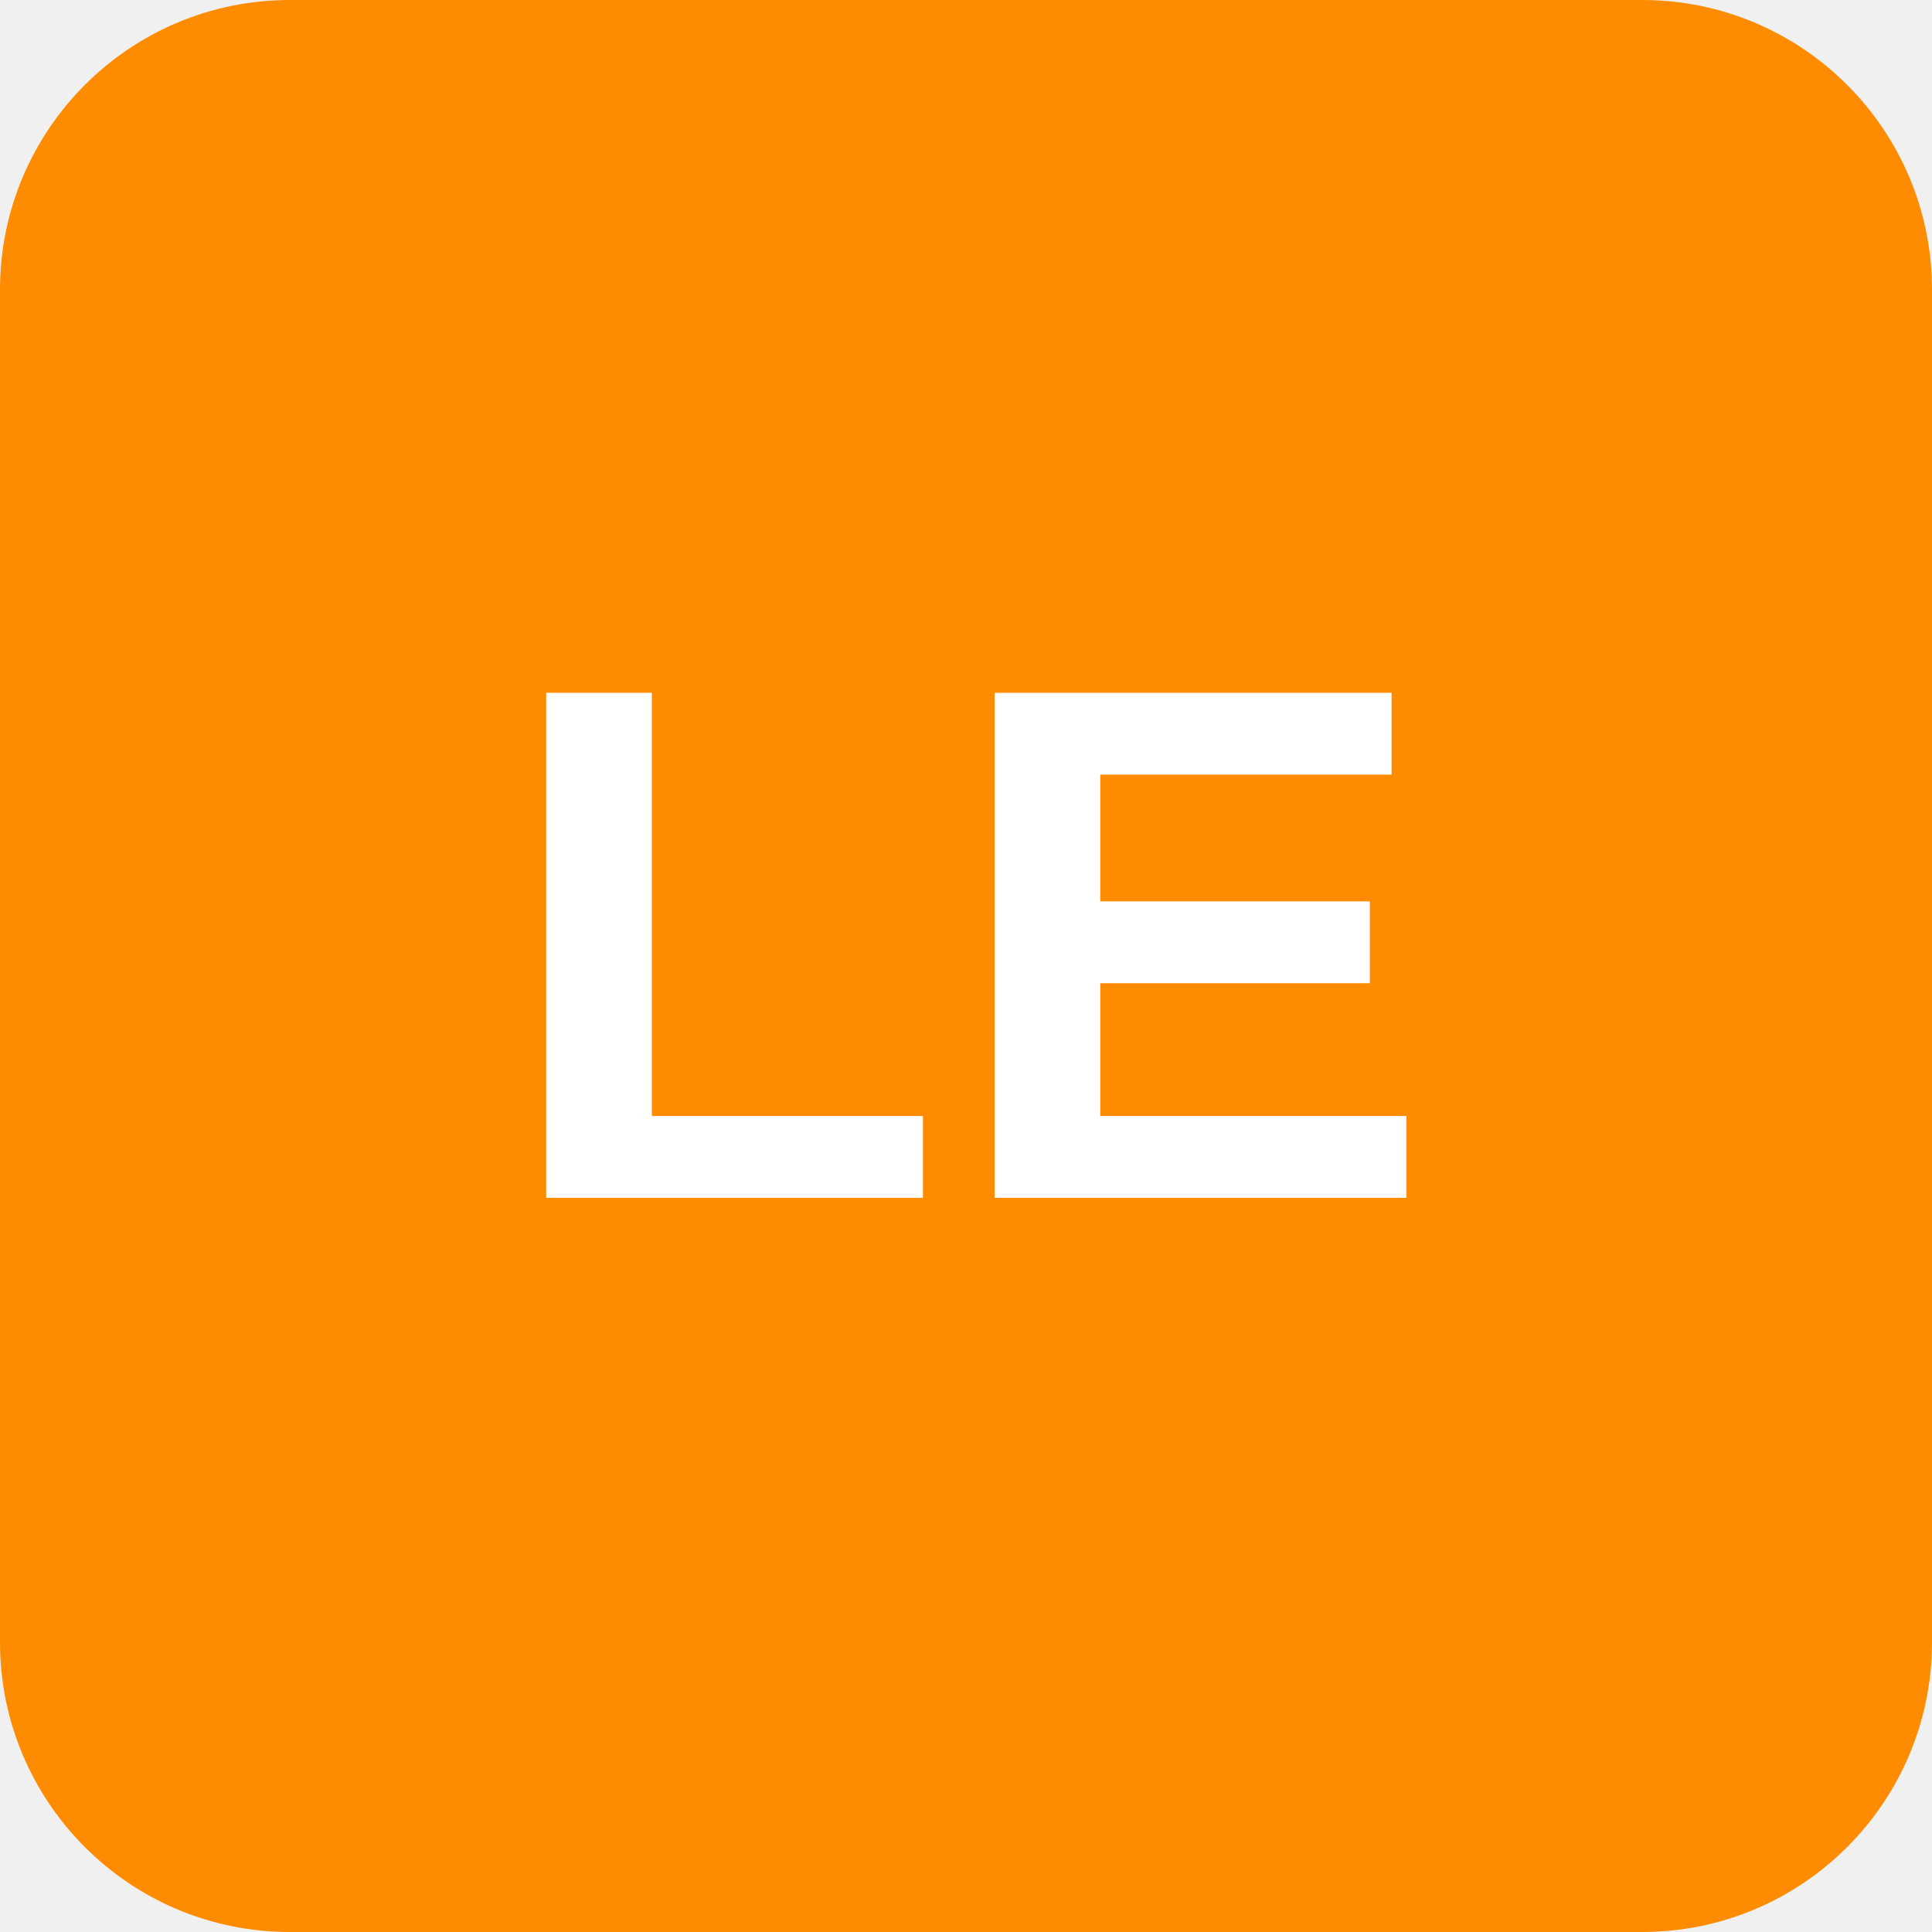
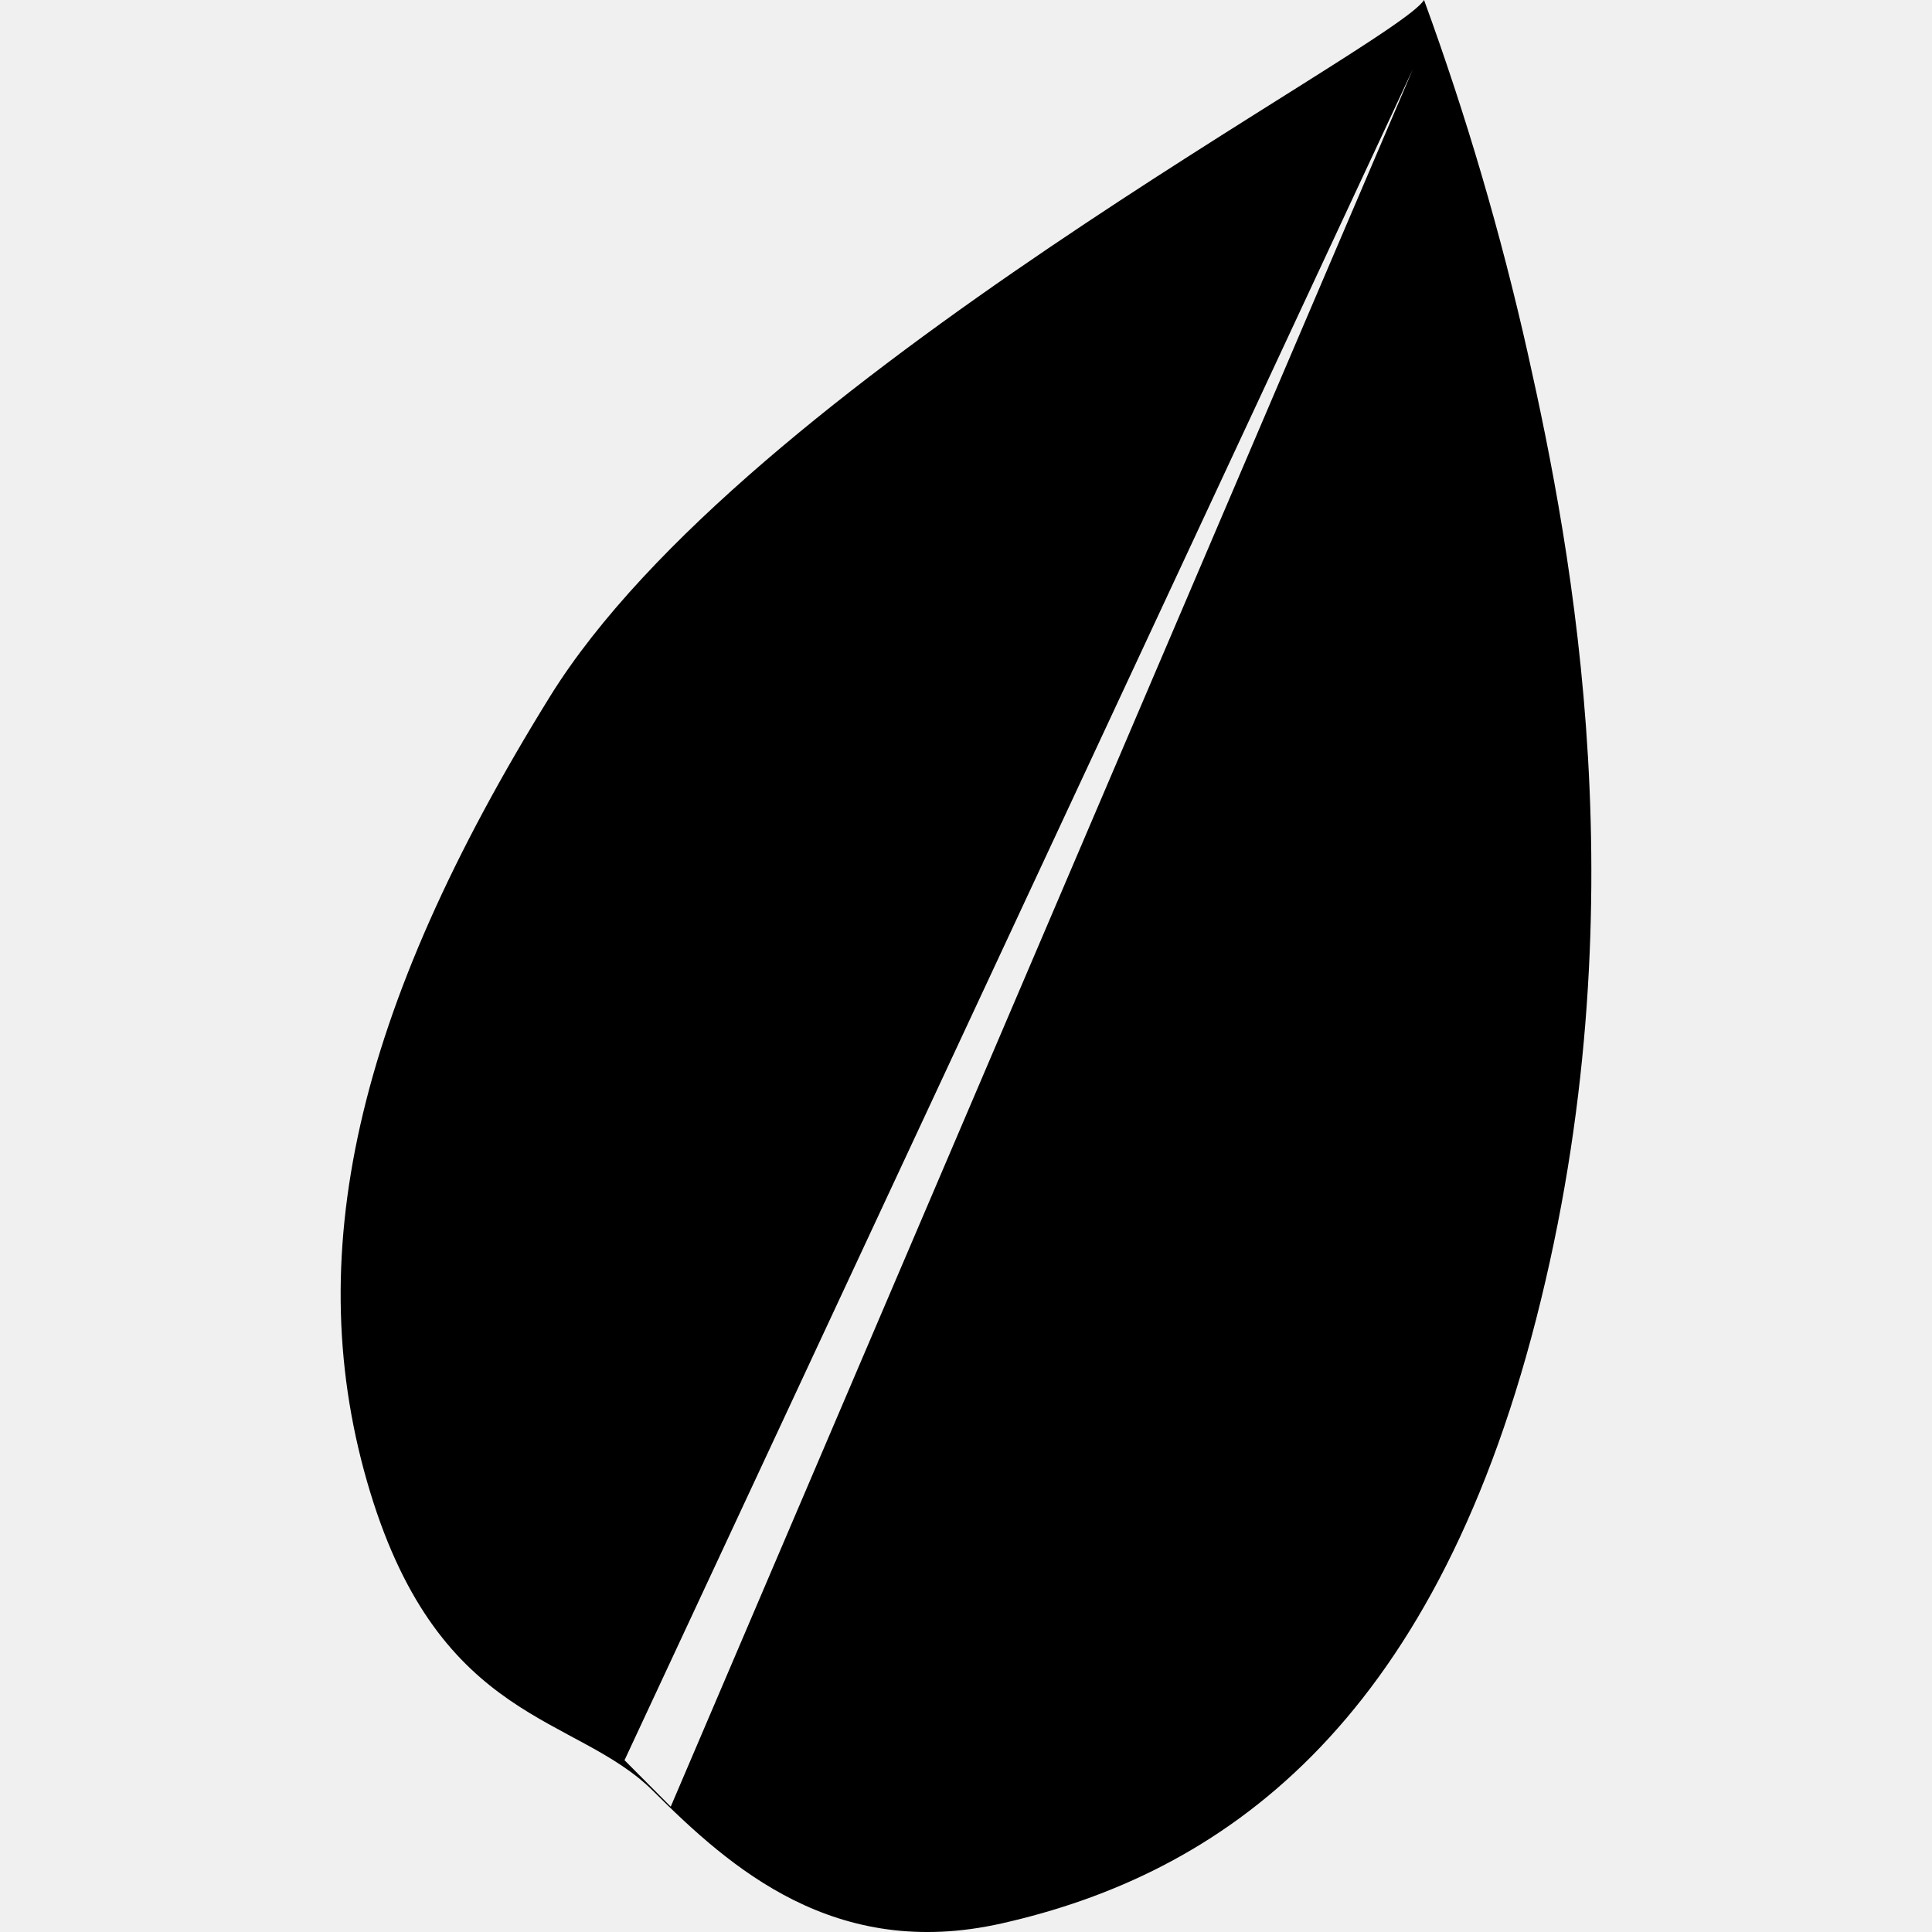
- <svg xmlns="http://www.w3.org/2000/svg" viewBox="0 0 100 100">
-   <rect width="100" height="100" rx="15" fill="#ff8c00" />
-   <text x="50" y="62" font-family="Arial,sans-serif" font-size="38" font-weight="bold" fill="white" text-anchor="middle">LE</text>
+ <svg xmlns="http://www.w3.org/2000/svg" role="img" viewBox="0 0 24 24">
+   <path d="M17.69 0c-.355.574-8.432 4.74-10.856 8.649-2.424 3.91-3.116 6.988-2.237 9.882.879 2.893 2.559 2.763 3.516 3.717.958.954 2.257 2.113 4.332 1.645 2.717-.613 5.335-2.426 6.638-7.508 1.302-5.082.448-9.533-.103-11.99A35.395 35.395 0 0 0 17.69 0zm-.138.858l-9.22 21.585-.574-.577Z" />
</svg>
